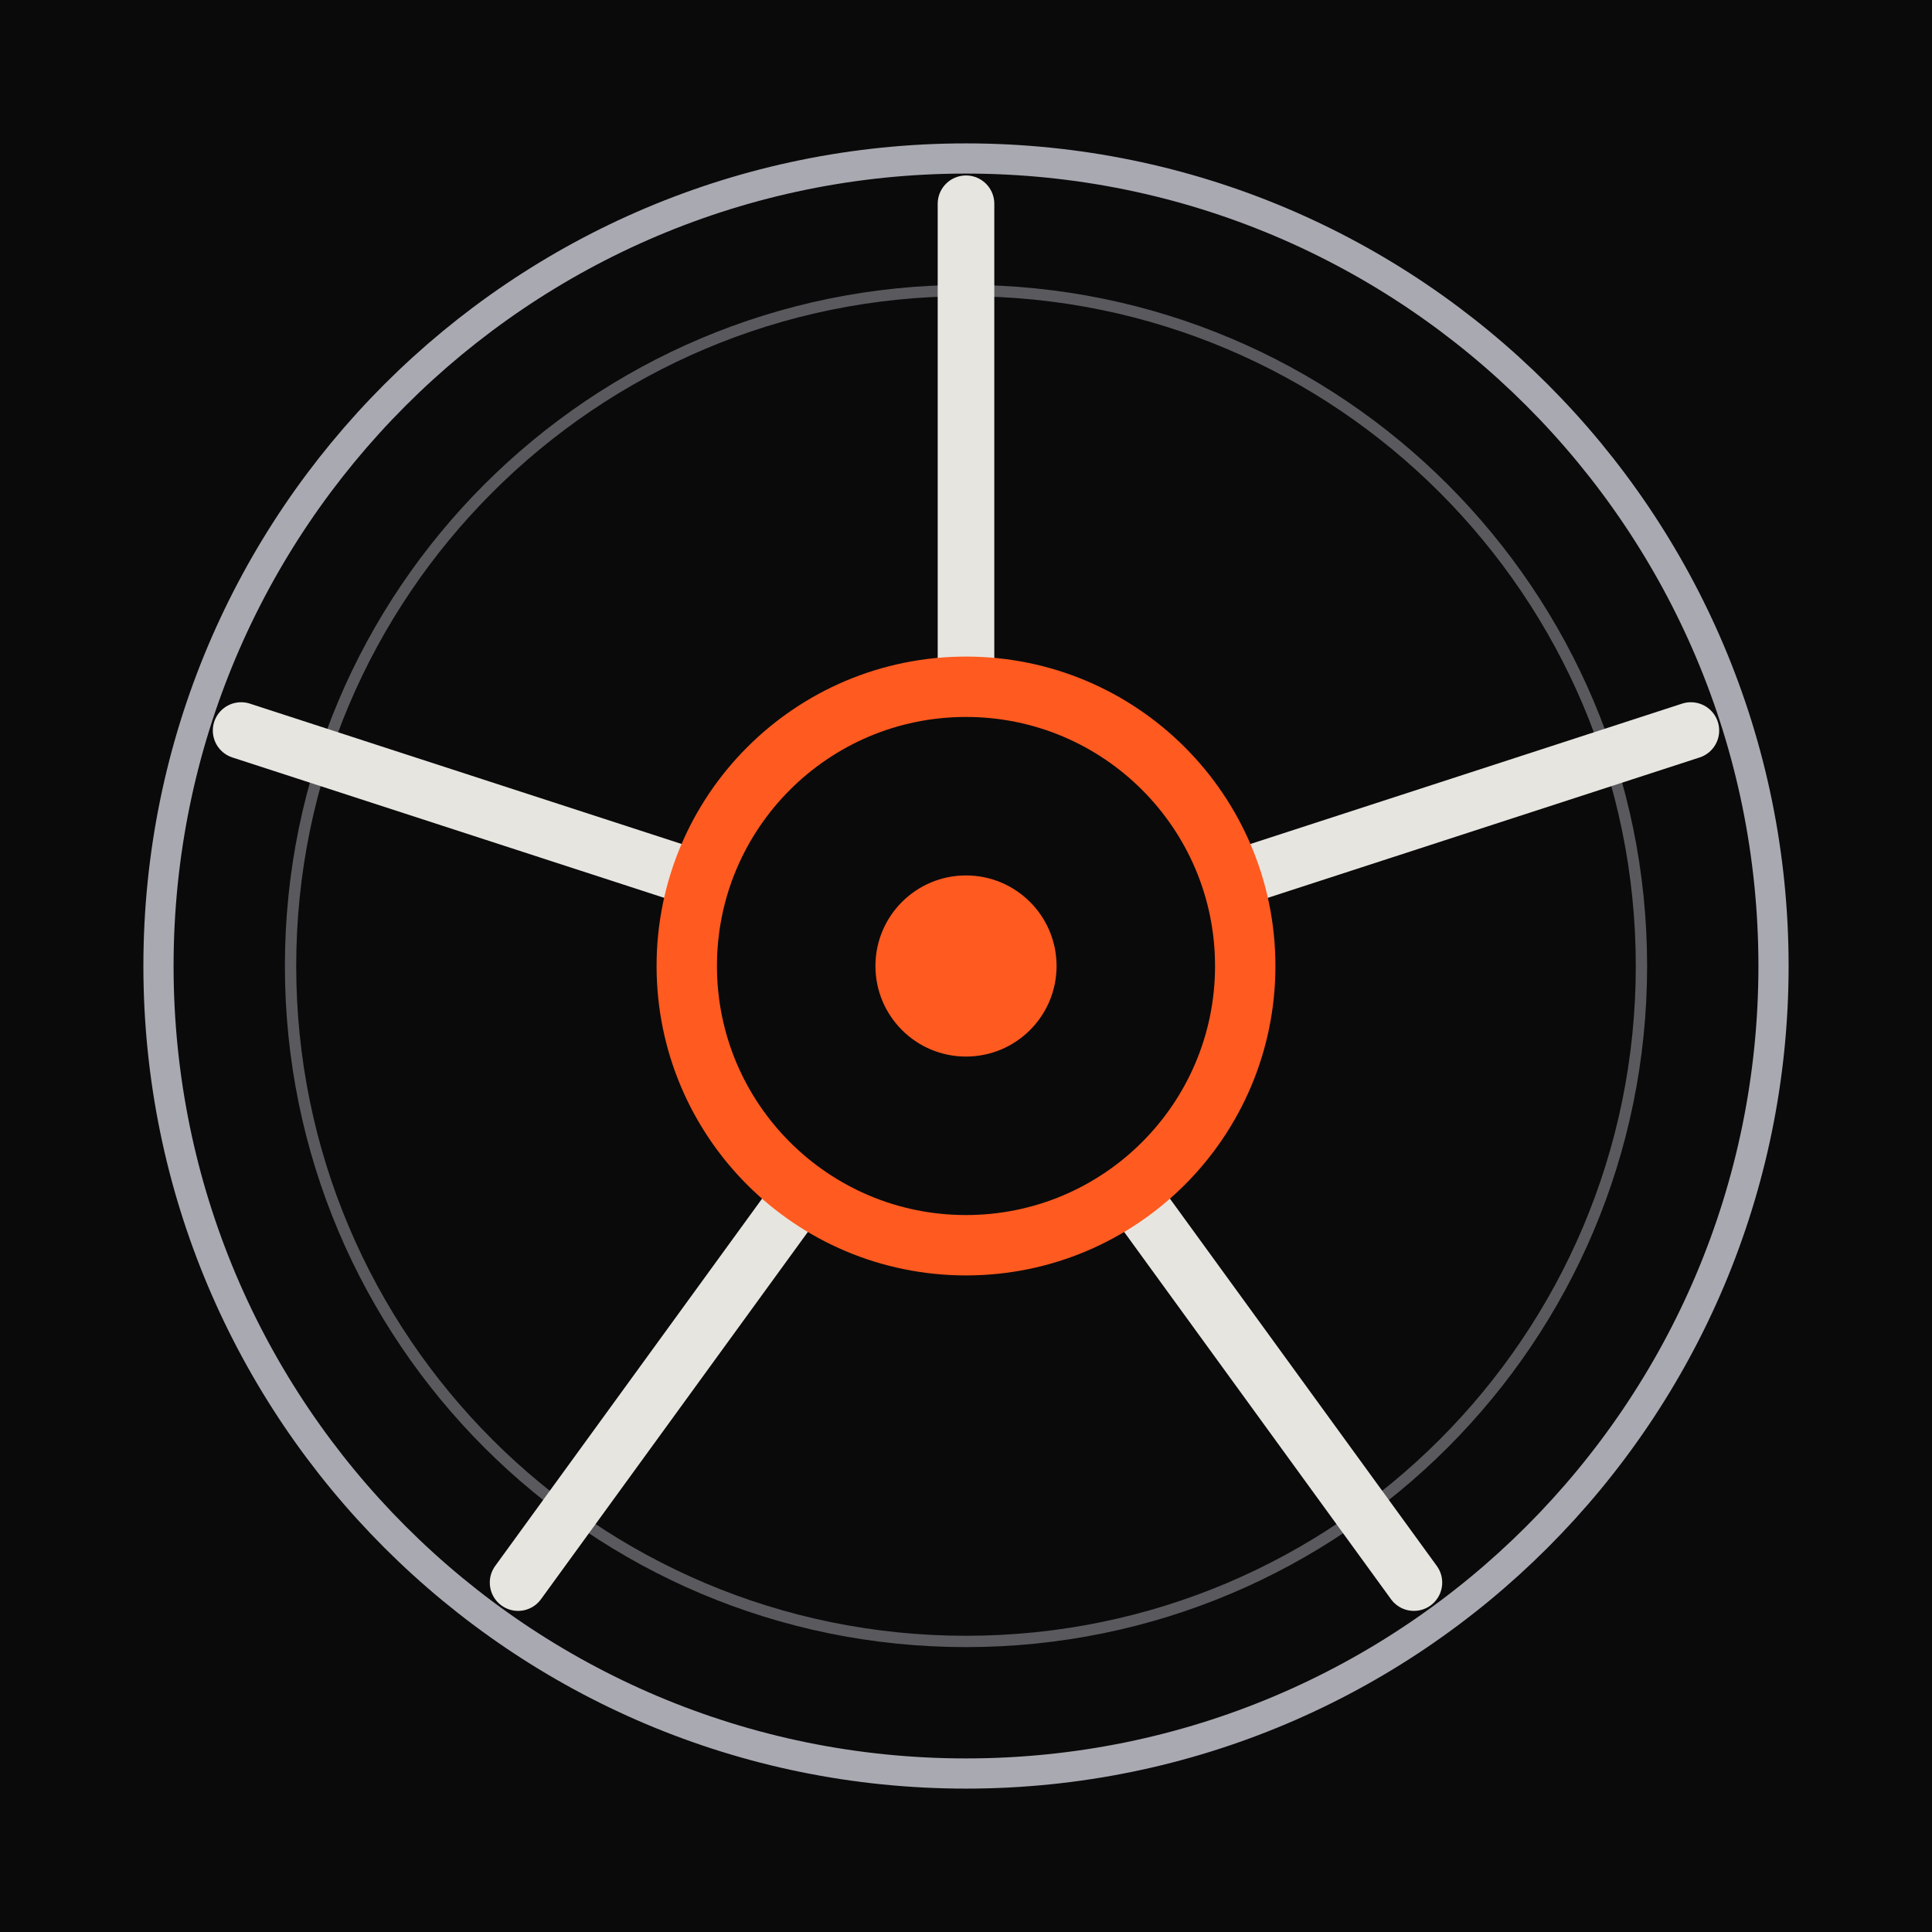
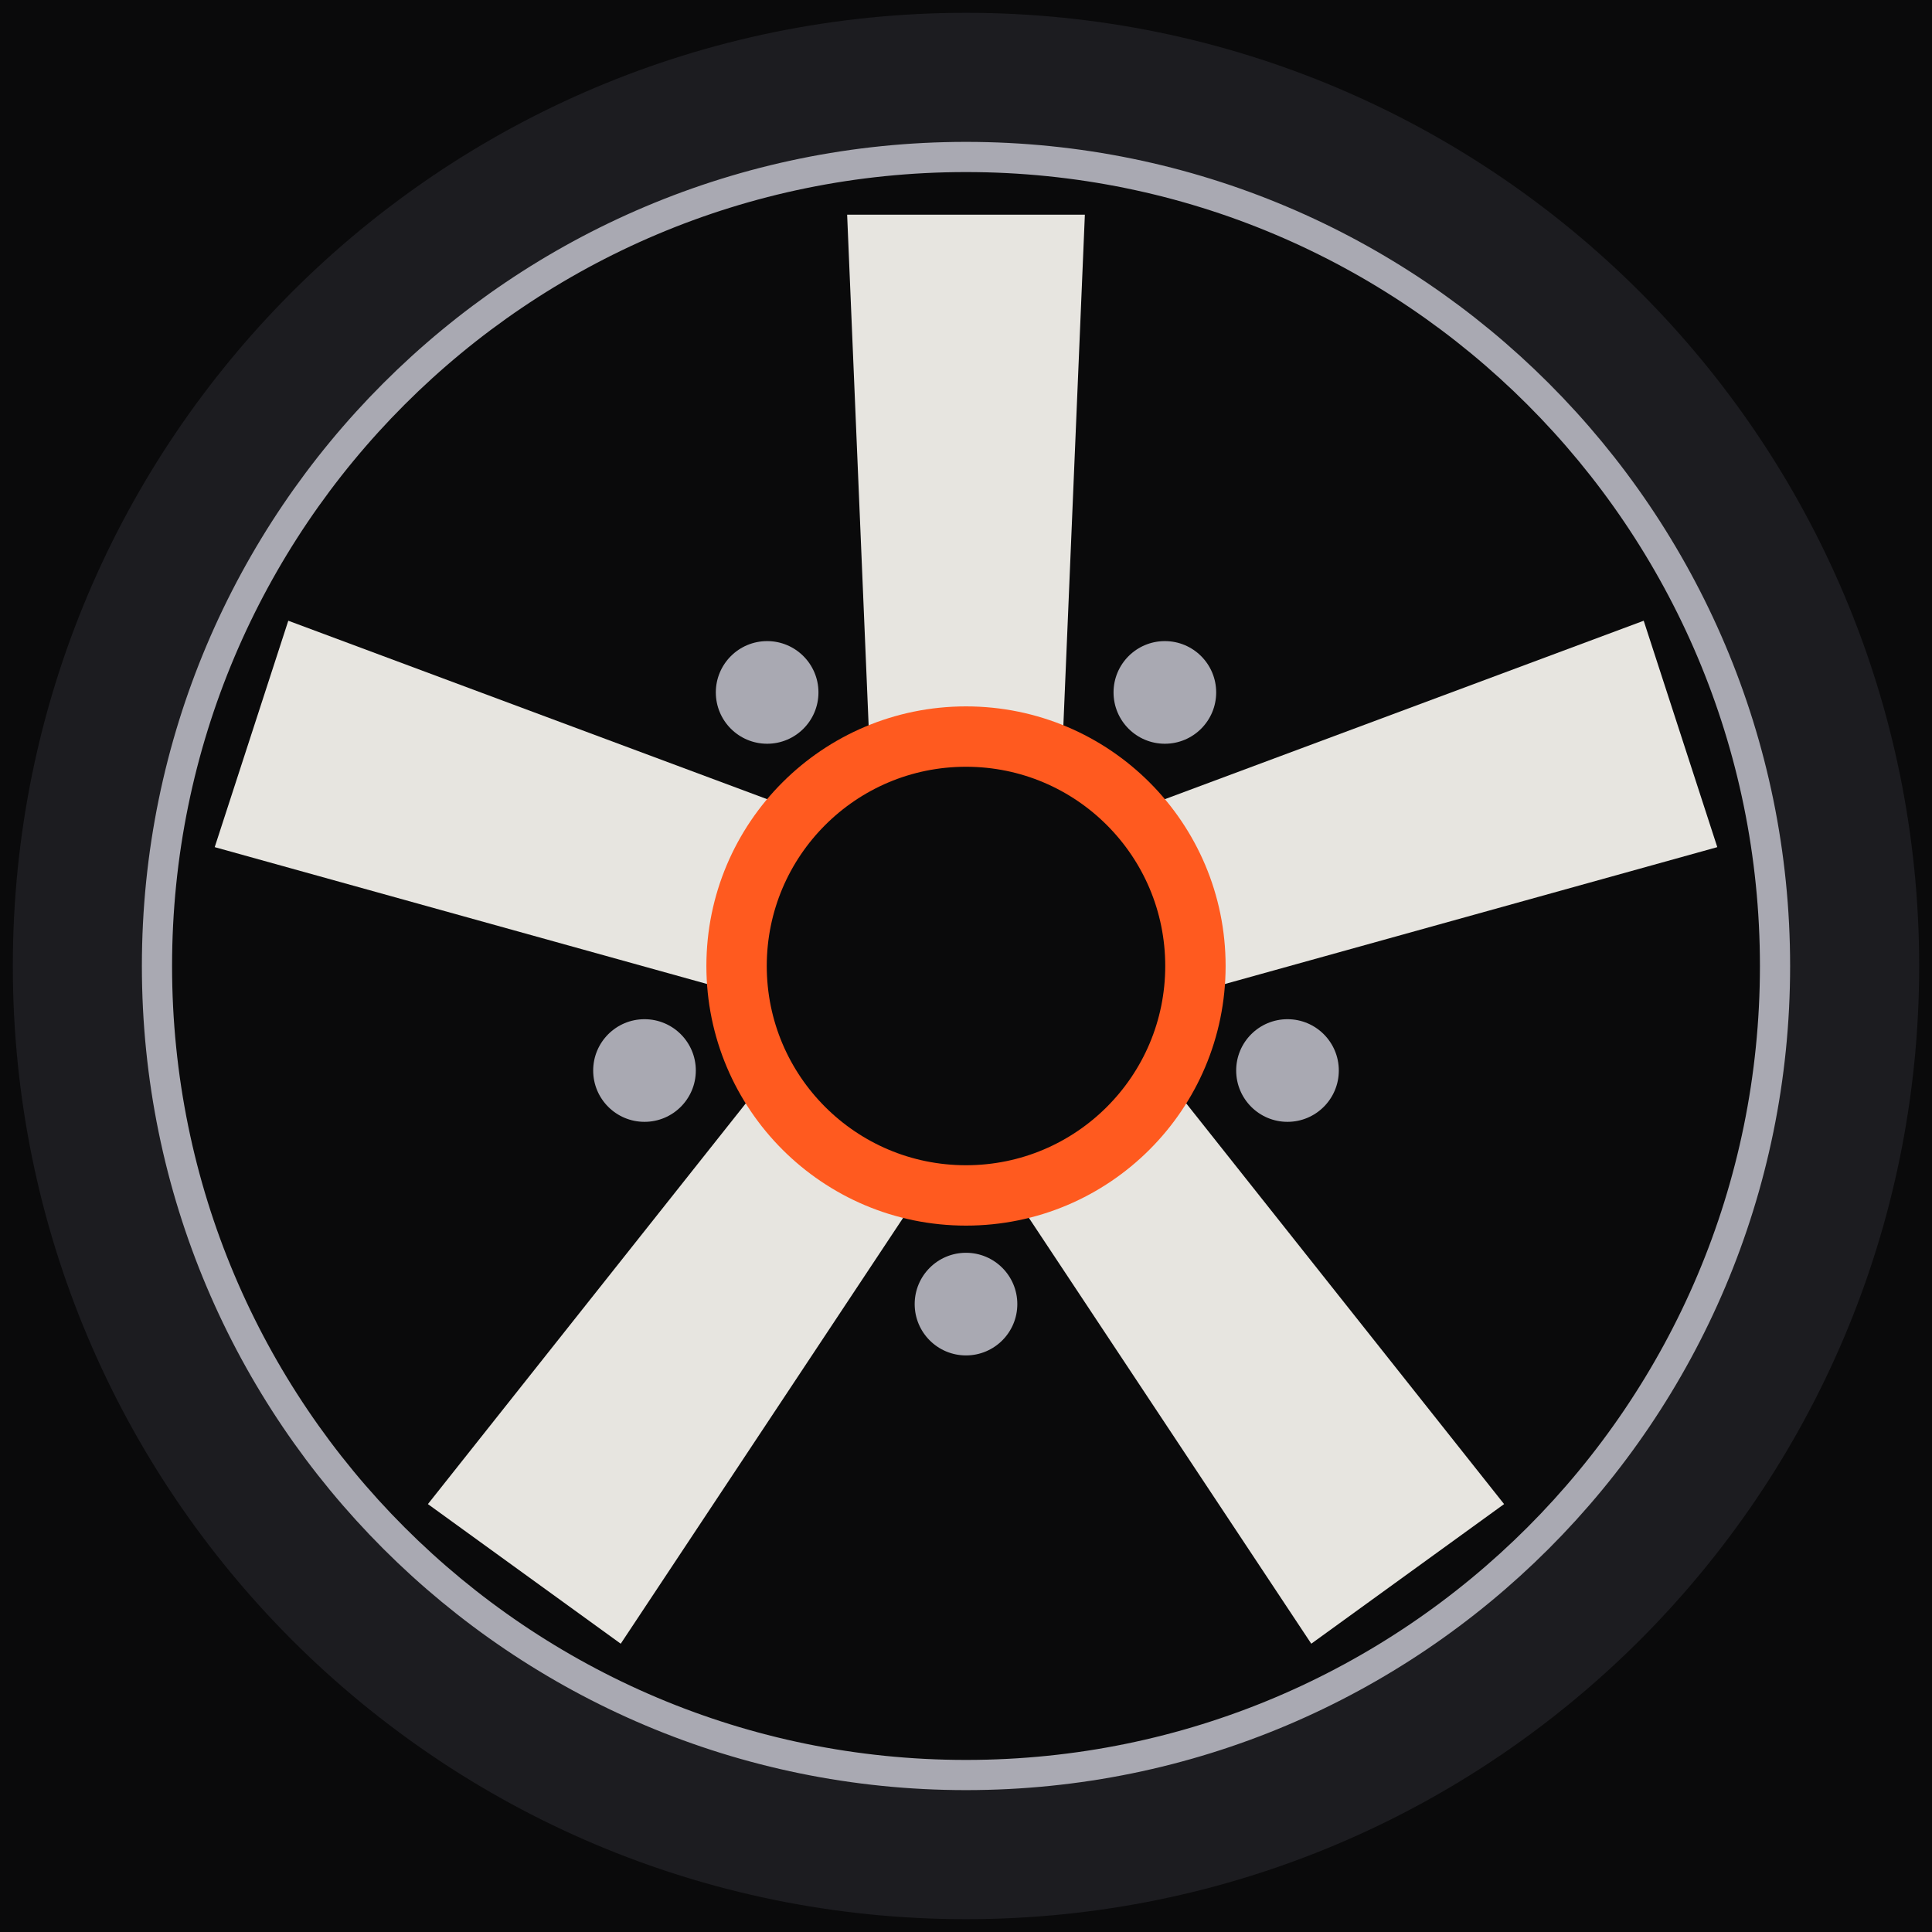
<svg xmlns="http://www.w3.org/2000/svg" viewBox="0 0 512 512">
  <rect width="512" height="512" fill="#0a0a0b" />
-   <circle cx="256" cy="256" r="214" fill="none" stroke="#a9a9b2" stroke-width="8" />
-   <circle cx="256" cy="256" r="179" fill="none" stroke="#a9a9b2" stroke-width="3" opacity="0.5" />
-   <line x1="256" y1="186" x2="256" y2="54" stroke="#e7e5e0" stroke-width="15" stroke-linecap="round" />
-   <line x1="322.6" y1="234.4" x2="448.1" y2="193.6" stroke="#e7e5e0" stroke-width="15" stroke-linecap="round" />
-   <line x1="297.1" y1="312.6" x2="374.7" y2="419.4" stroke="#e7e5e0" stroke-width="15" stroke-linecap="round" />
-   <line x1="214.9" y1="312.6" x2="137.3" y2="419.4" stroke="#e7e5e0" stroke-width="15" stroke-linecap="round" />
-   <line x1="189.4" y1="234.4" x2="63.9" y2="193.6" stroke="#e7e5e0" stroke-width="15" stroke-linecap="round" />
-   <circle cx="256" cy="256" r="74" fill="#0a0a0b" stroke="#ff5a1f" stroke-width="16" />
-   <circle cx="256" cy="256" r="24" fill="#ff5a1f" />
+   <circle cx="256" cy="256" r="233.6" fill="none" stroke="#1c1c20" stroke-width="38" />
+   <circle cx="256" cy="256" r="214.4" fill="none" stroke="#a9a9b2" stroke-width="8" />
+   <g fill="#e7e5e0">
+     <polygon points="230.7,204.2 224.5,56.9 287.5,56.9 281.3,204.2" />
+     <polygon points="297.4,216.0 435.6,164.5 455.1,224.5 313.0,264.0" />
+     <polygon points="306.9,283.0 398.6,398.6 347.5,435.6 266.0,312.7" />
+     <polygon points="246.0,312.7 164.5,435.6 113.4,398.6 205.1,283.0" />
+     <polygon points="199.0,264.0 56.9,224.5 76.4,164.5 214.6,216.0" />
+   </g>
+   <circle cx="256" cy="256" r="60.8" fill="#0a0a0b" stroke="#ff5a1f" stroke-width="16" />
+   <g fill="#a9a9b2">
+     <circle cx="308.7" cy="183.5" r="13.6" />
+     <circle cx="341.2" cy="283.7" r="13.6" />
+     <circle cx="256.0" cy="345.6" r="13.6" />
+     <circle cx="170.8" cy="283.7" r="13.6" />
+     <circle cx="203.3" cy="183.5" r="13.6" />
+   </g>
</svg>
